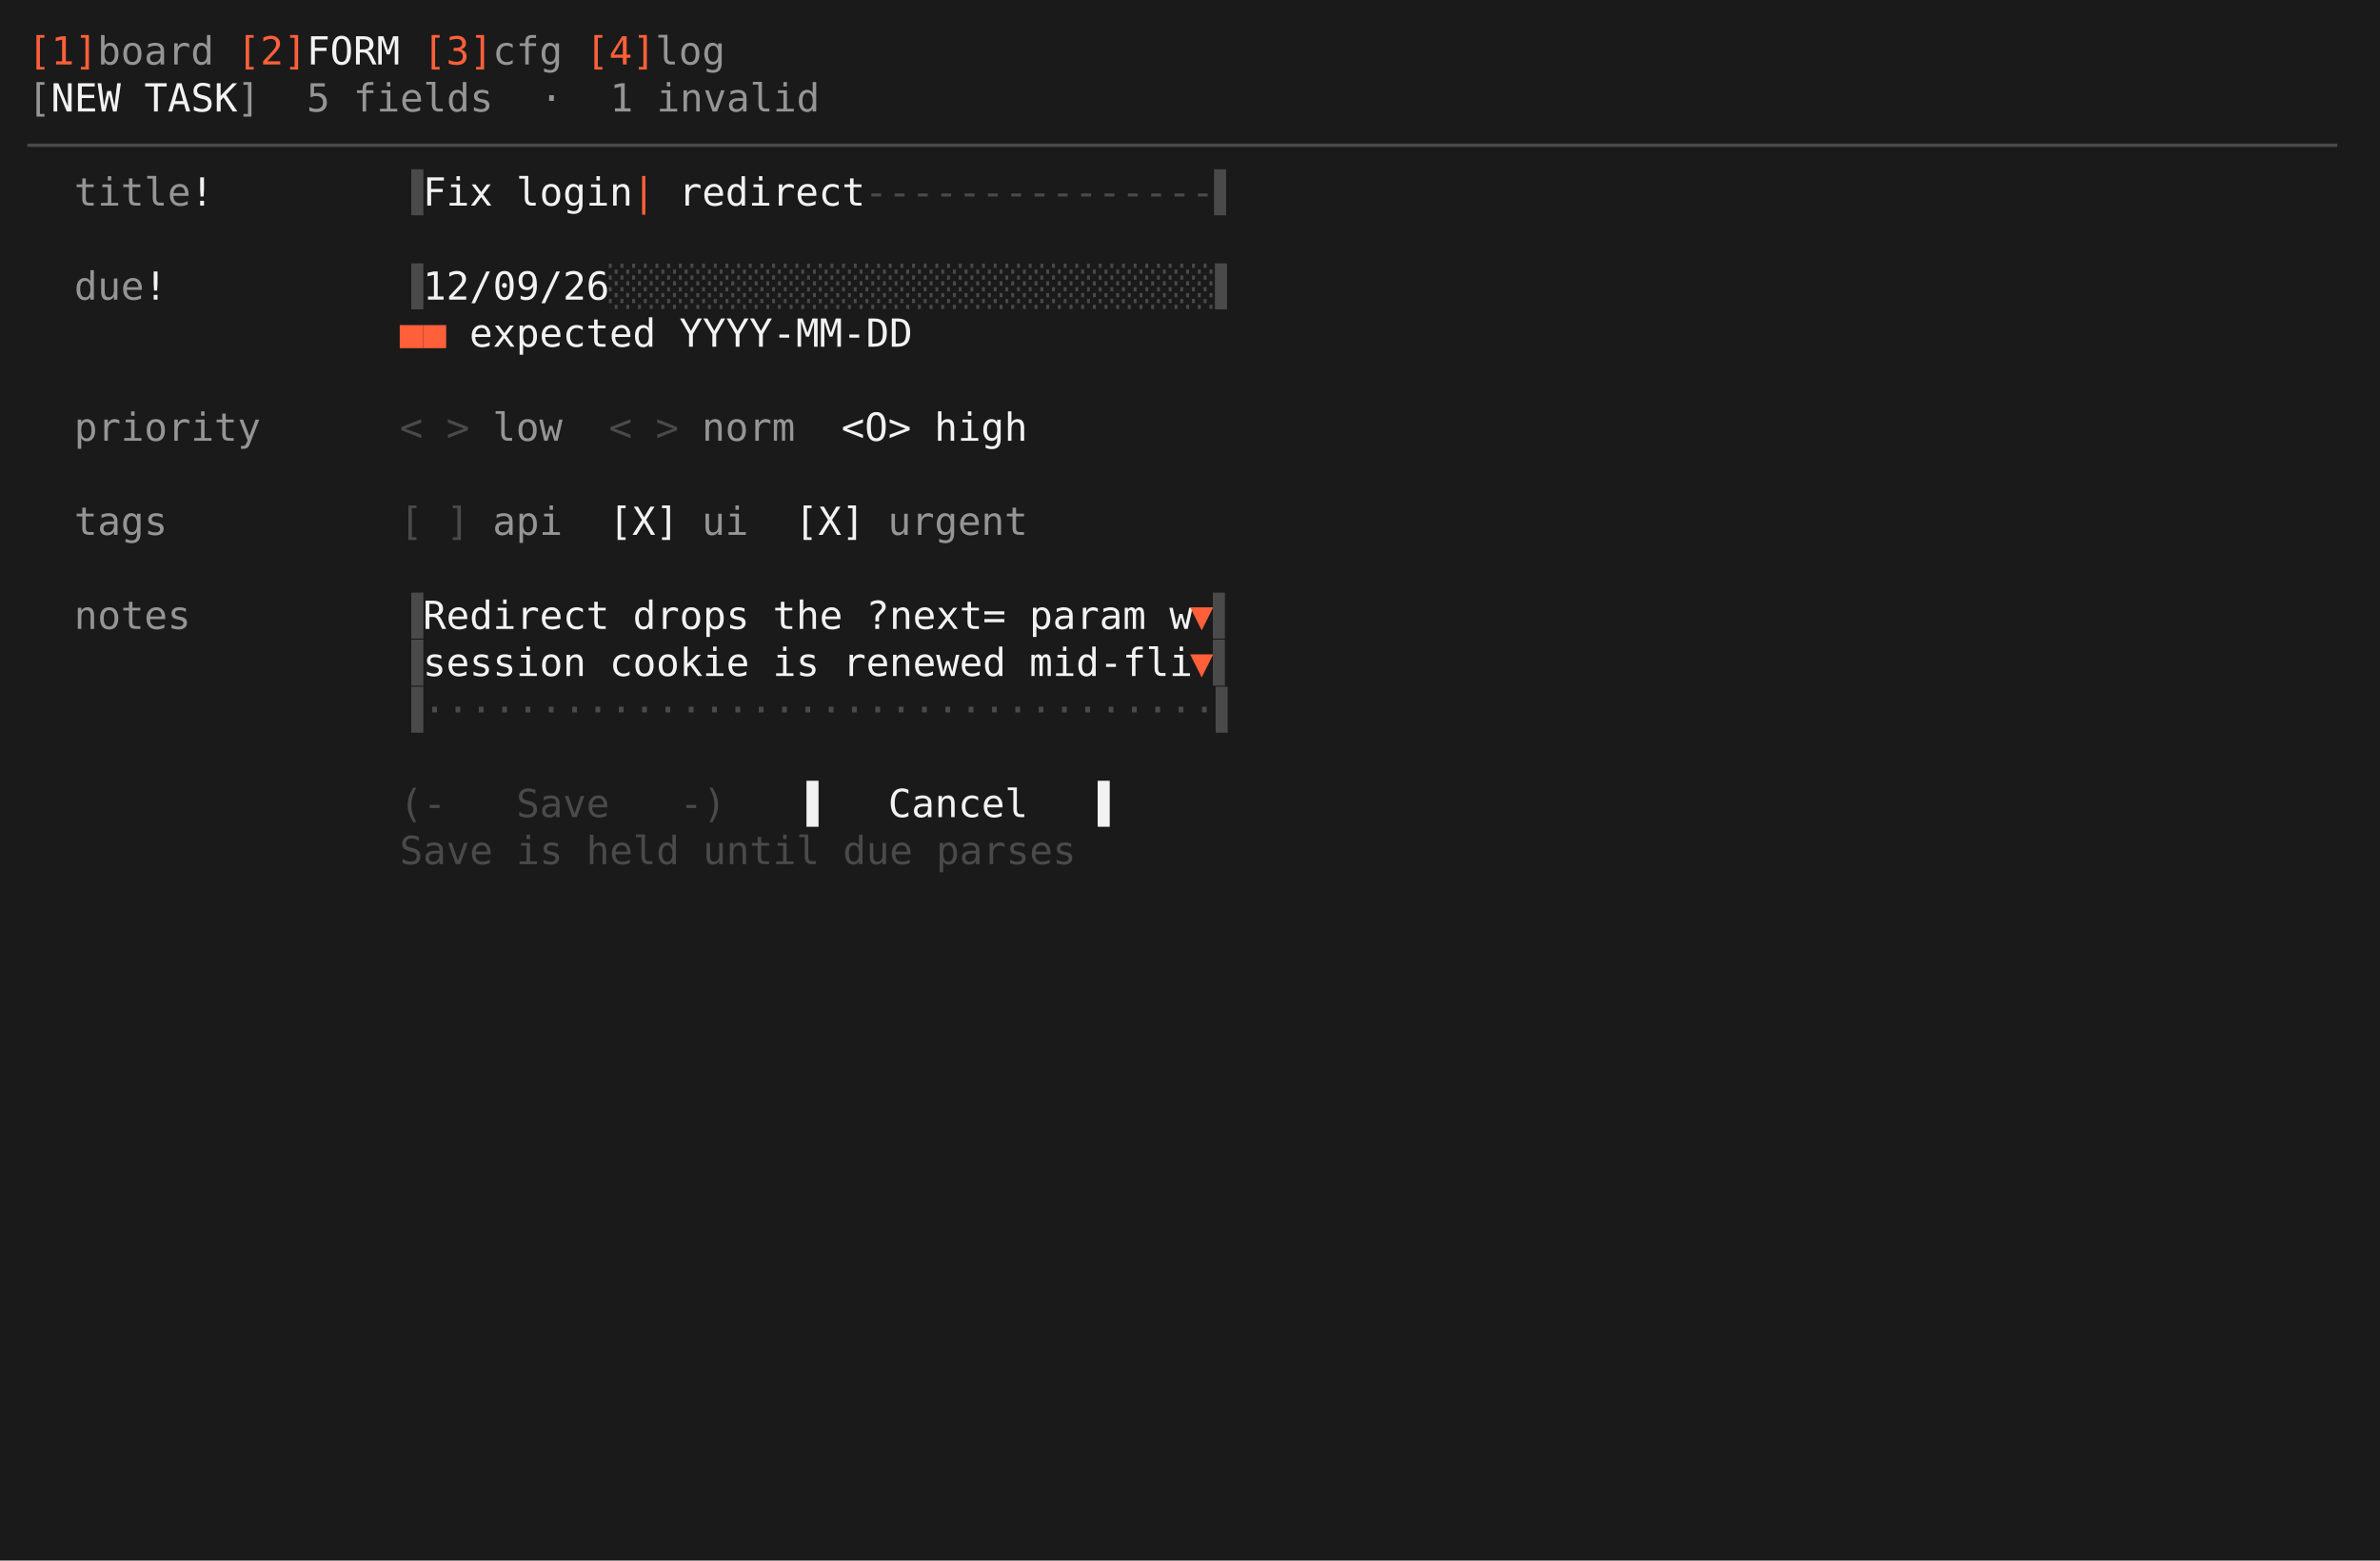
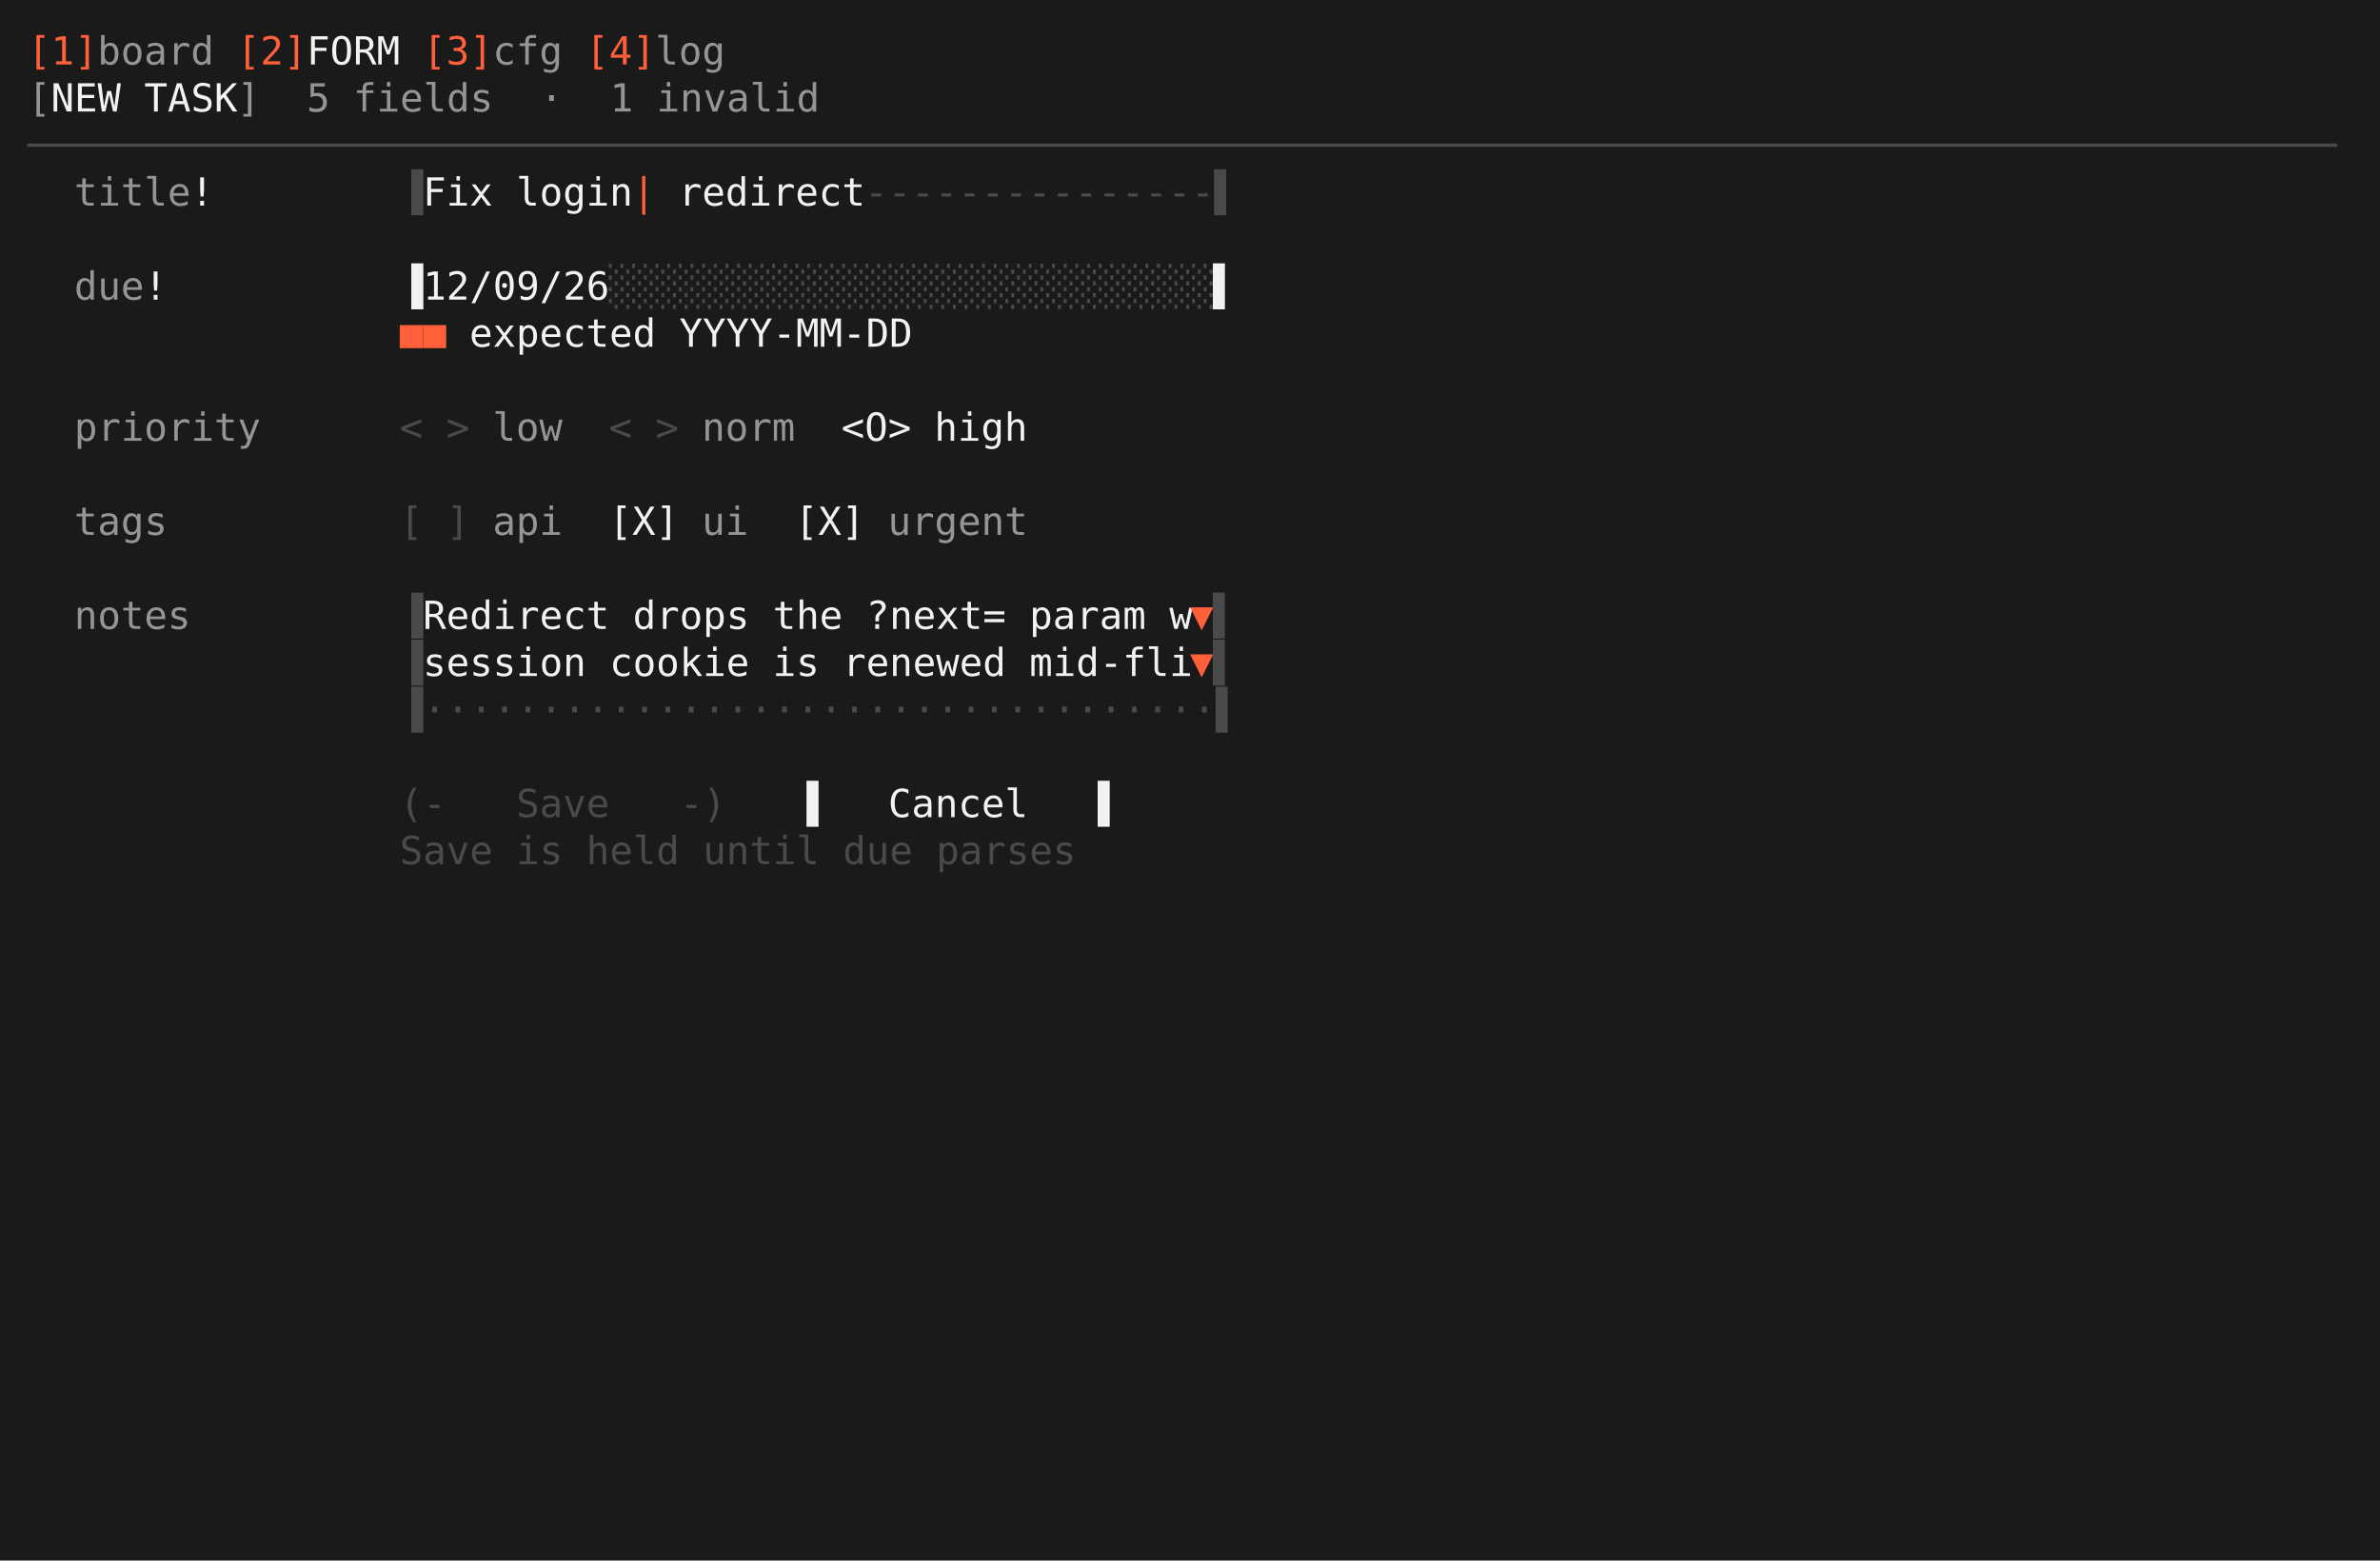
<svg xmlns="http://www.w3.org/2000/svg" viewBox="0 0 860.0 564.0" role="img" aria-label="taskboard · industrial · S2 form with validation">
  <rect width="860.0" height="564.0" fill="#1a1a1a" />
  <g font-family="ui-monospace,SFMono-Regular,'DejaVu Sans Mono','Cascadia Mono',Menlo,Consolas,'Liberation Mono',monospace" font-size="14.0" xml:space="preserve" style="white-space:pre;font-variant-ligatures:none">
    <text x="10.0" y="23.3" fill="#ff6039">[1]</text>
    <text x="35.2" y="23.3" fill="#959595">board</text>
    <text x="85.6" y="23.3" fill="#ff6039">[2]</text>
    <text x="110.8" y="23.3" fill="#f2f2f2">FORM</text>
    <text x="152.8" y="23.3" fill="#ff6039">[3]</text>
    <text x="178.0" y="23.3" fill="#959595">cfg</text>
    <text x="211.6" y="23.3" fill="#ff6039">[4]</text>
    <text x="236.8" y="23.3" fill="#959595">log</text>
    <text x="10.0" y="40.3" fill="#959595">[</text>
    <text x="18.4" y="40.3" fill="#f2f2f2">NEW TASK</text>
    <text x="85.6" y="40.3" fill="#959595">]</text>
    <text x="110.8" y="40.3" fill="#959595">5 fields  ·  1 invalid</text>
    <text x="10.0" y="57.3" fill="#4a4a4a">───────────────────────────────────────────────────────────────────────────────────────────────────</text>
    <text x="26.8" y="74.3" fill="#959595">title</text>
    <text x="68.8" y="74.3" fill="#f2f2f2">!</text>
    <text x="144.4" y="74.3" fill="#4a4a4a">▐</text>
    <text x="152.8" y="74.3" fill="#f2f2f2">Fix login</text>
    <text x="228.4" y="74.3" fill="#ff6039">|</text>
    <text x="236.8" y="74.3" fill="#f2f2f2"> redirect</text>
    <text x="312.4" y="74.3" fill="#4a4a4a">---------------▌</text>
    <text x="26.8" y="108.3" fill="#959595">due</text>
    <text x="52.0" y="108.3" fill="#f2f2f2">!</text>
-     <text x="144.4" y="108.3" fill="#4a4a4a">▐</text>
-     <text x="152.8" y="108.3" fill="#f2f2f2">12/09/26</text>
-     <text x="220.0" y="108.3" fill="#4a4a4a">░░░░░░░░░░░░░░░░░░░░░░░░░░▌</text>
+     <text x="144.4" y="108.3" fill="#f2f2f2">▐12/09/26</text>
+     <text x="220.0" y="108.3" fill="#4a4a4a">░░░░░░░░░░░░░░░░░░░░░░░░░░</text>
+     <text x="438.4" y="108.3" fill="#f2f2f2">▌</text>
    <text x="144.4" y="125.3" fill="#ff6039">■■</text>
    <text x="169.6" y="125.3" fill="#f2f2f2">expected YYYY-MM-DD</text>
    <text x="26.8" y="159.3" fill="#959595">priority</text>
    <text x="144.4" y="159.3" fill="#4a4a4a">&lt; &gt;</text>
    <text x="178.0" y="159.3" fill="#959595">low</text>
    <text x="220.0" y="159.3" fill="#4a4a4a">&lt; &gt;</text>
    <text x="253.6" y="159.3" fill="#959595">norm</text>
    <text x="304.0" y="159.3" fill="#f2f2f2">&lt;O&gt;</text>
    <text x="337.6" y="159.3" fill="#f2f2f2">high</text>
    <text x="26.8" y="193.3" fill="#959595">tags</text>
    <text x="144.4" y="193.3" fill="#4a4a4a">[ ]</text>
    <text x="178.0" y="193.3" fill="#959595">api</text>
    <text x="220.0" y="193.3" fill="#f2f2f2">[X]</text>
    <text x="253.6" y="193.3" fill="#959595">ui</text>
    <text x="287.2" y="193.3" fill="#f2f2f2">[X]</text>
    <text x="320.8" y="193.3" fill="#959595">urgent</text>
    <text x="26.8" y="227.3" fill="#959595">notes</text>
    <text x="144.4" y="227.3" fill="#4a4a4a">▐</text>
    <text x="152.8" y="227.3" fill="#f2f2f2">Redirect drops the ?next= param w</text>
    <text x="430.0" y="227.3" fill="#ff6039">▼</text>
    <text x="438.4" y="227.3" fill="#4a4a4a">▌</text>
    <text x="144.4" y="244.3" fill="#4a4a4a">▐</text>
    <text x="152.8" y="244.3" fill="#f2f2f2">session cookie is renewed mid-fli</text>
    <text x="430.0" y="244.3" fill="#ff6039">▼</text>
    <text x="438.4" y="244.3" fill="#4a4a4a">▌</text>
    <text x="144.4" y="261.3" fill="#4a4a4a">▐··································▌</text>
    <text x="144.4" y="295.3" fill="#4a4a4a">(-   Save   -)</text>
    <text x="287.2" y="295.3" fill="#f2f2f2">▐   Cancel   ▌</text>
    <text x="144.4" y="312.3" fill="#4a4a4a">Save is held until due parses</text>
  </g>
</svg>
